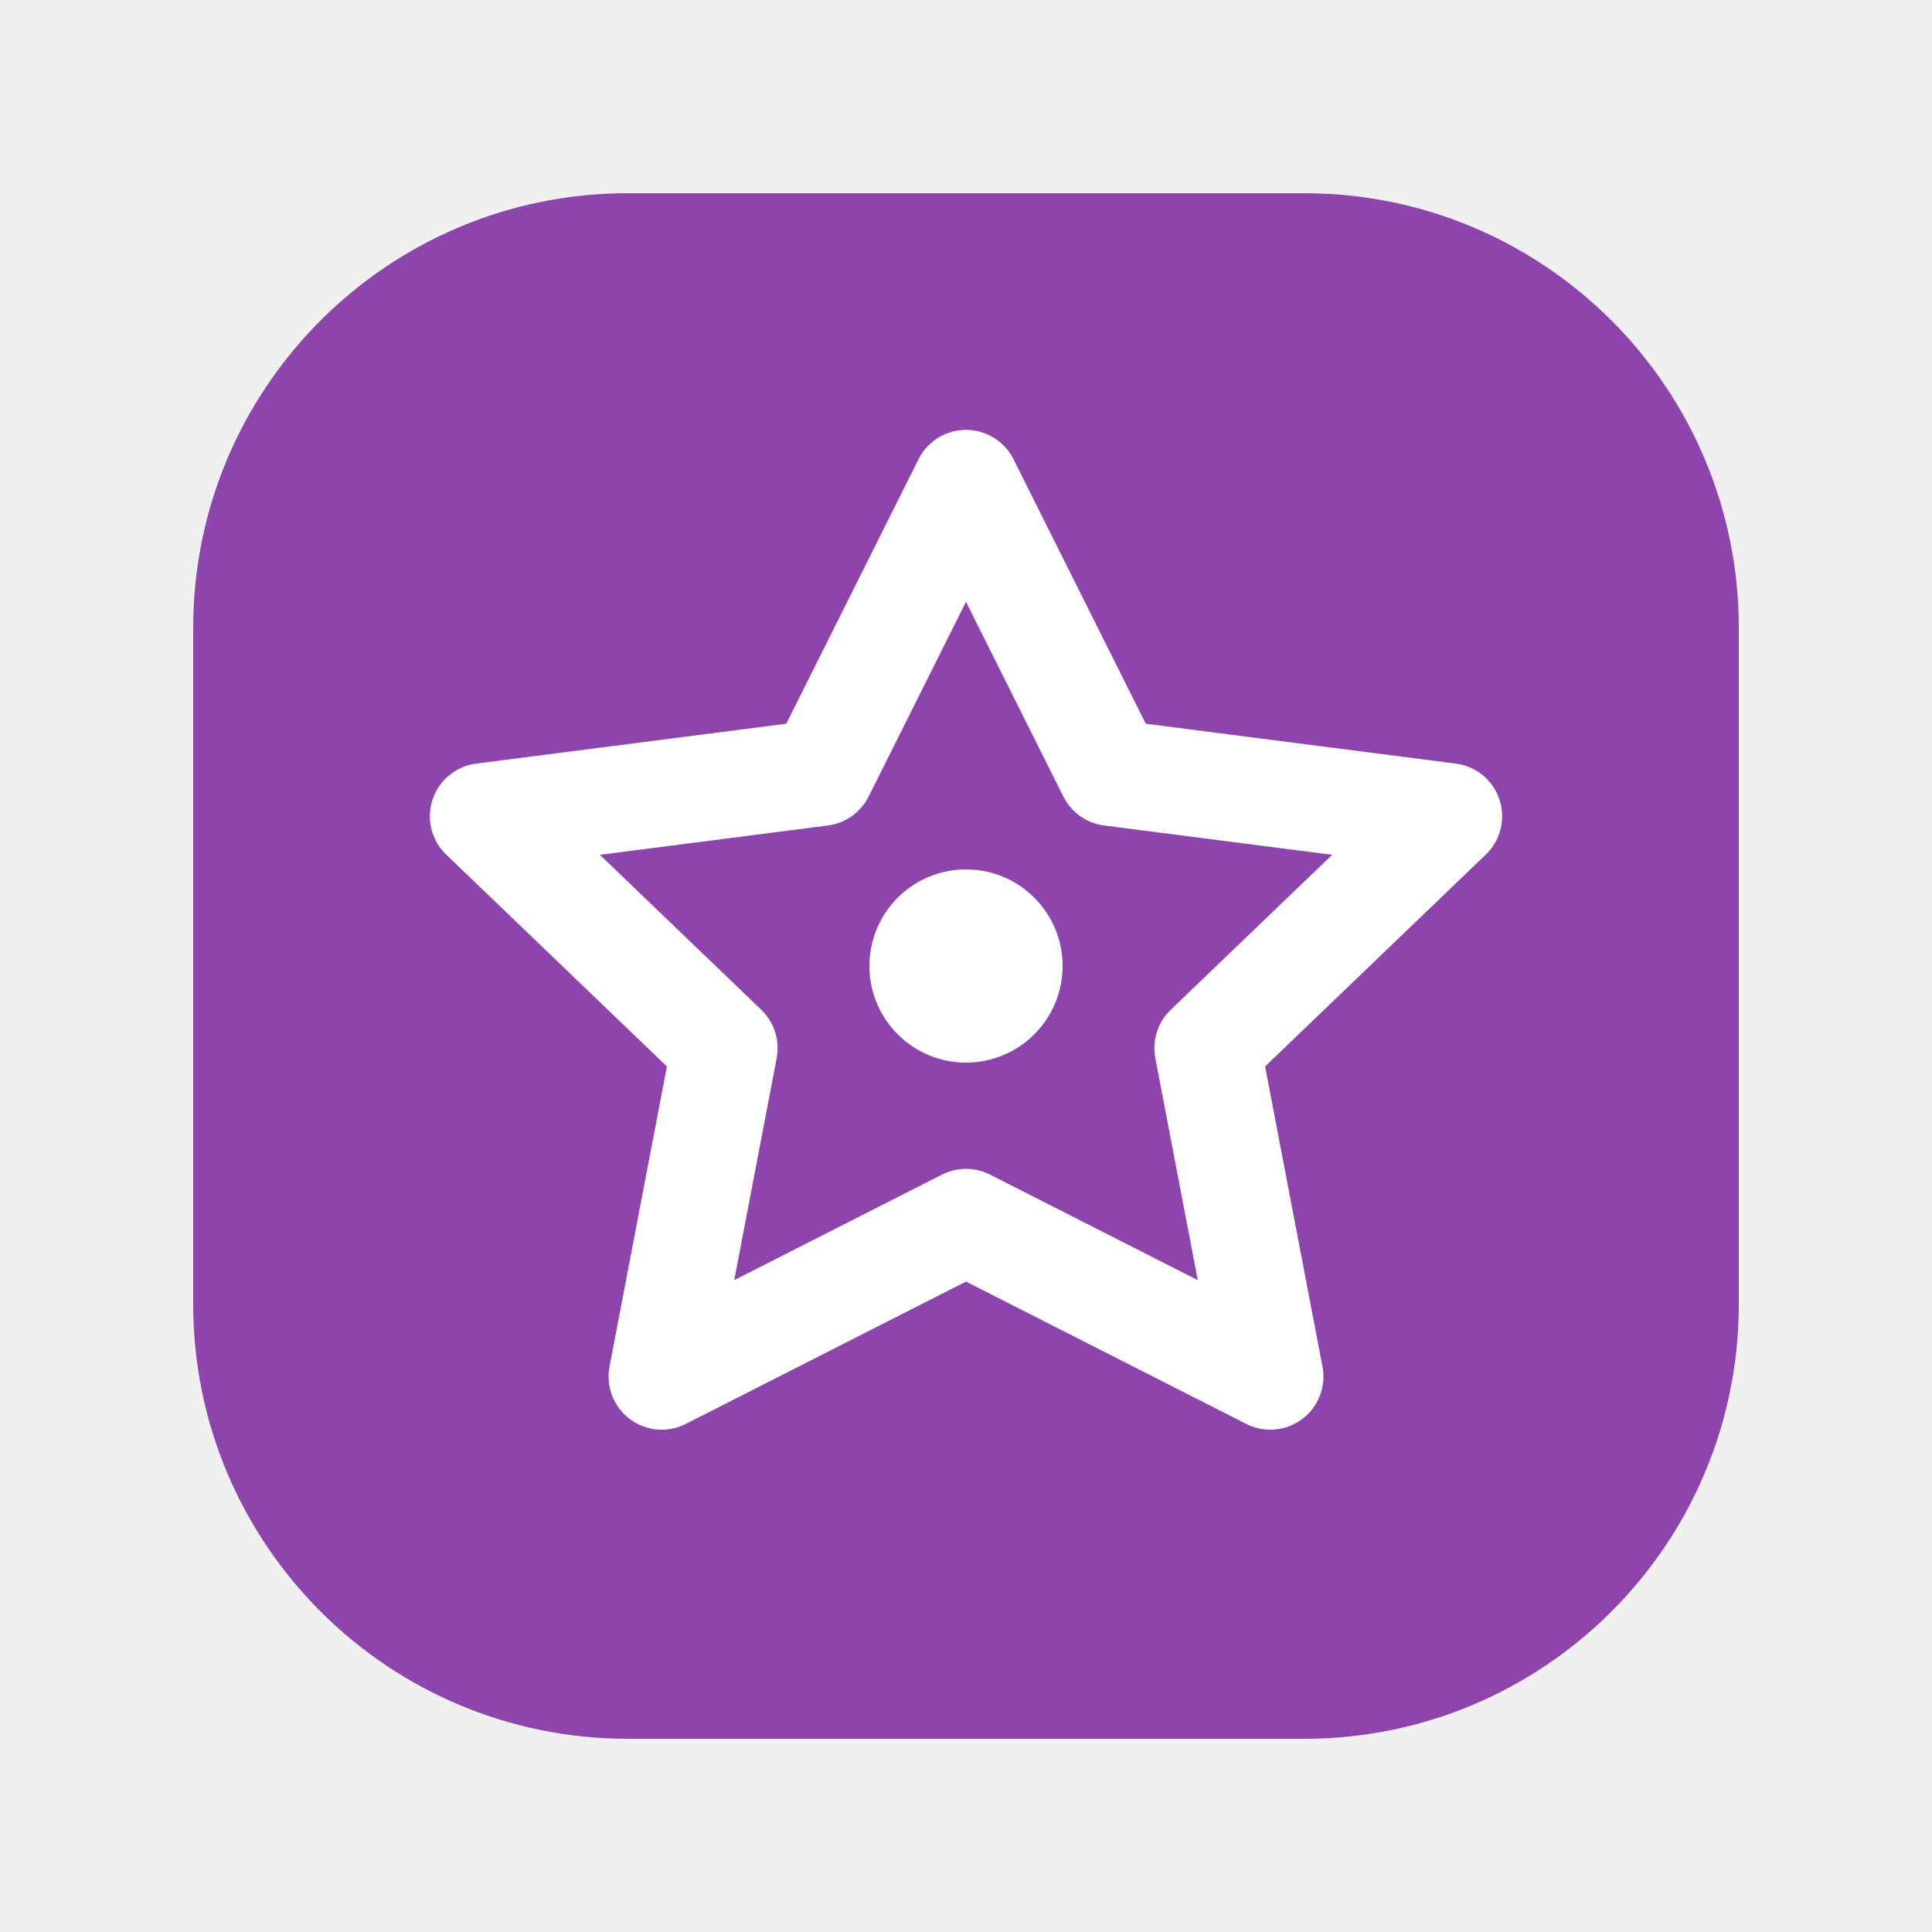
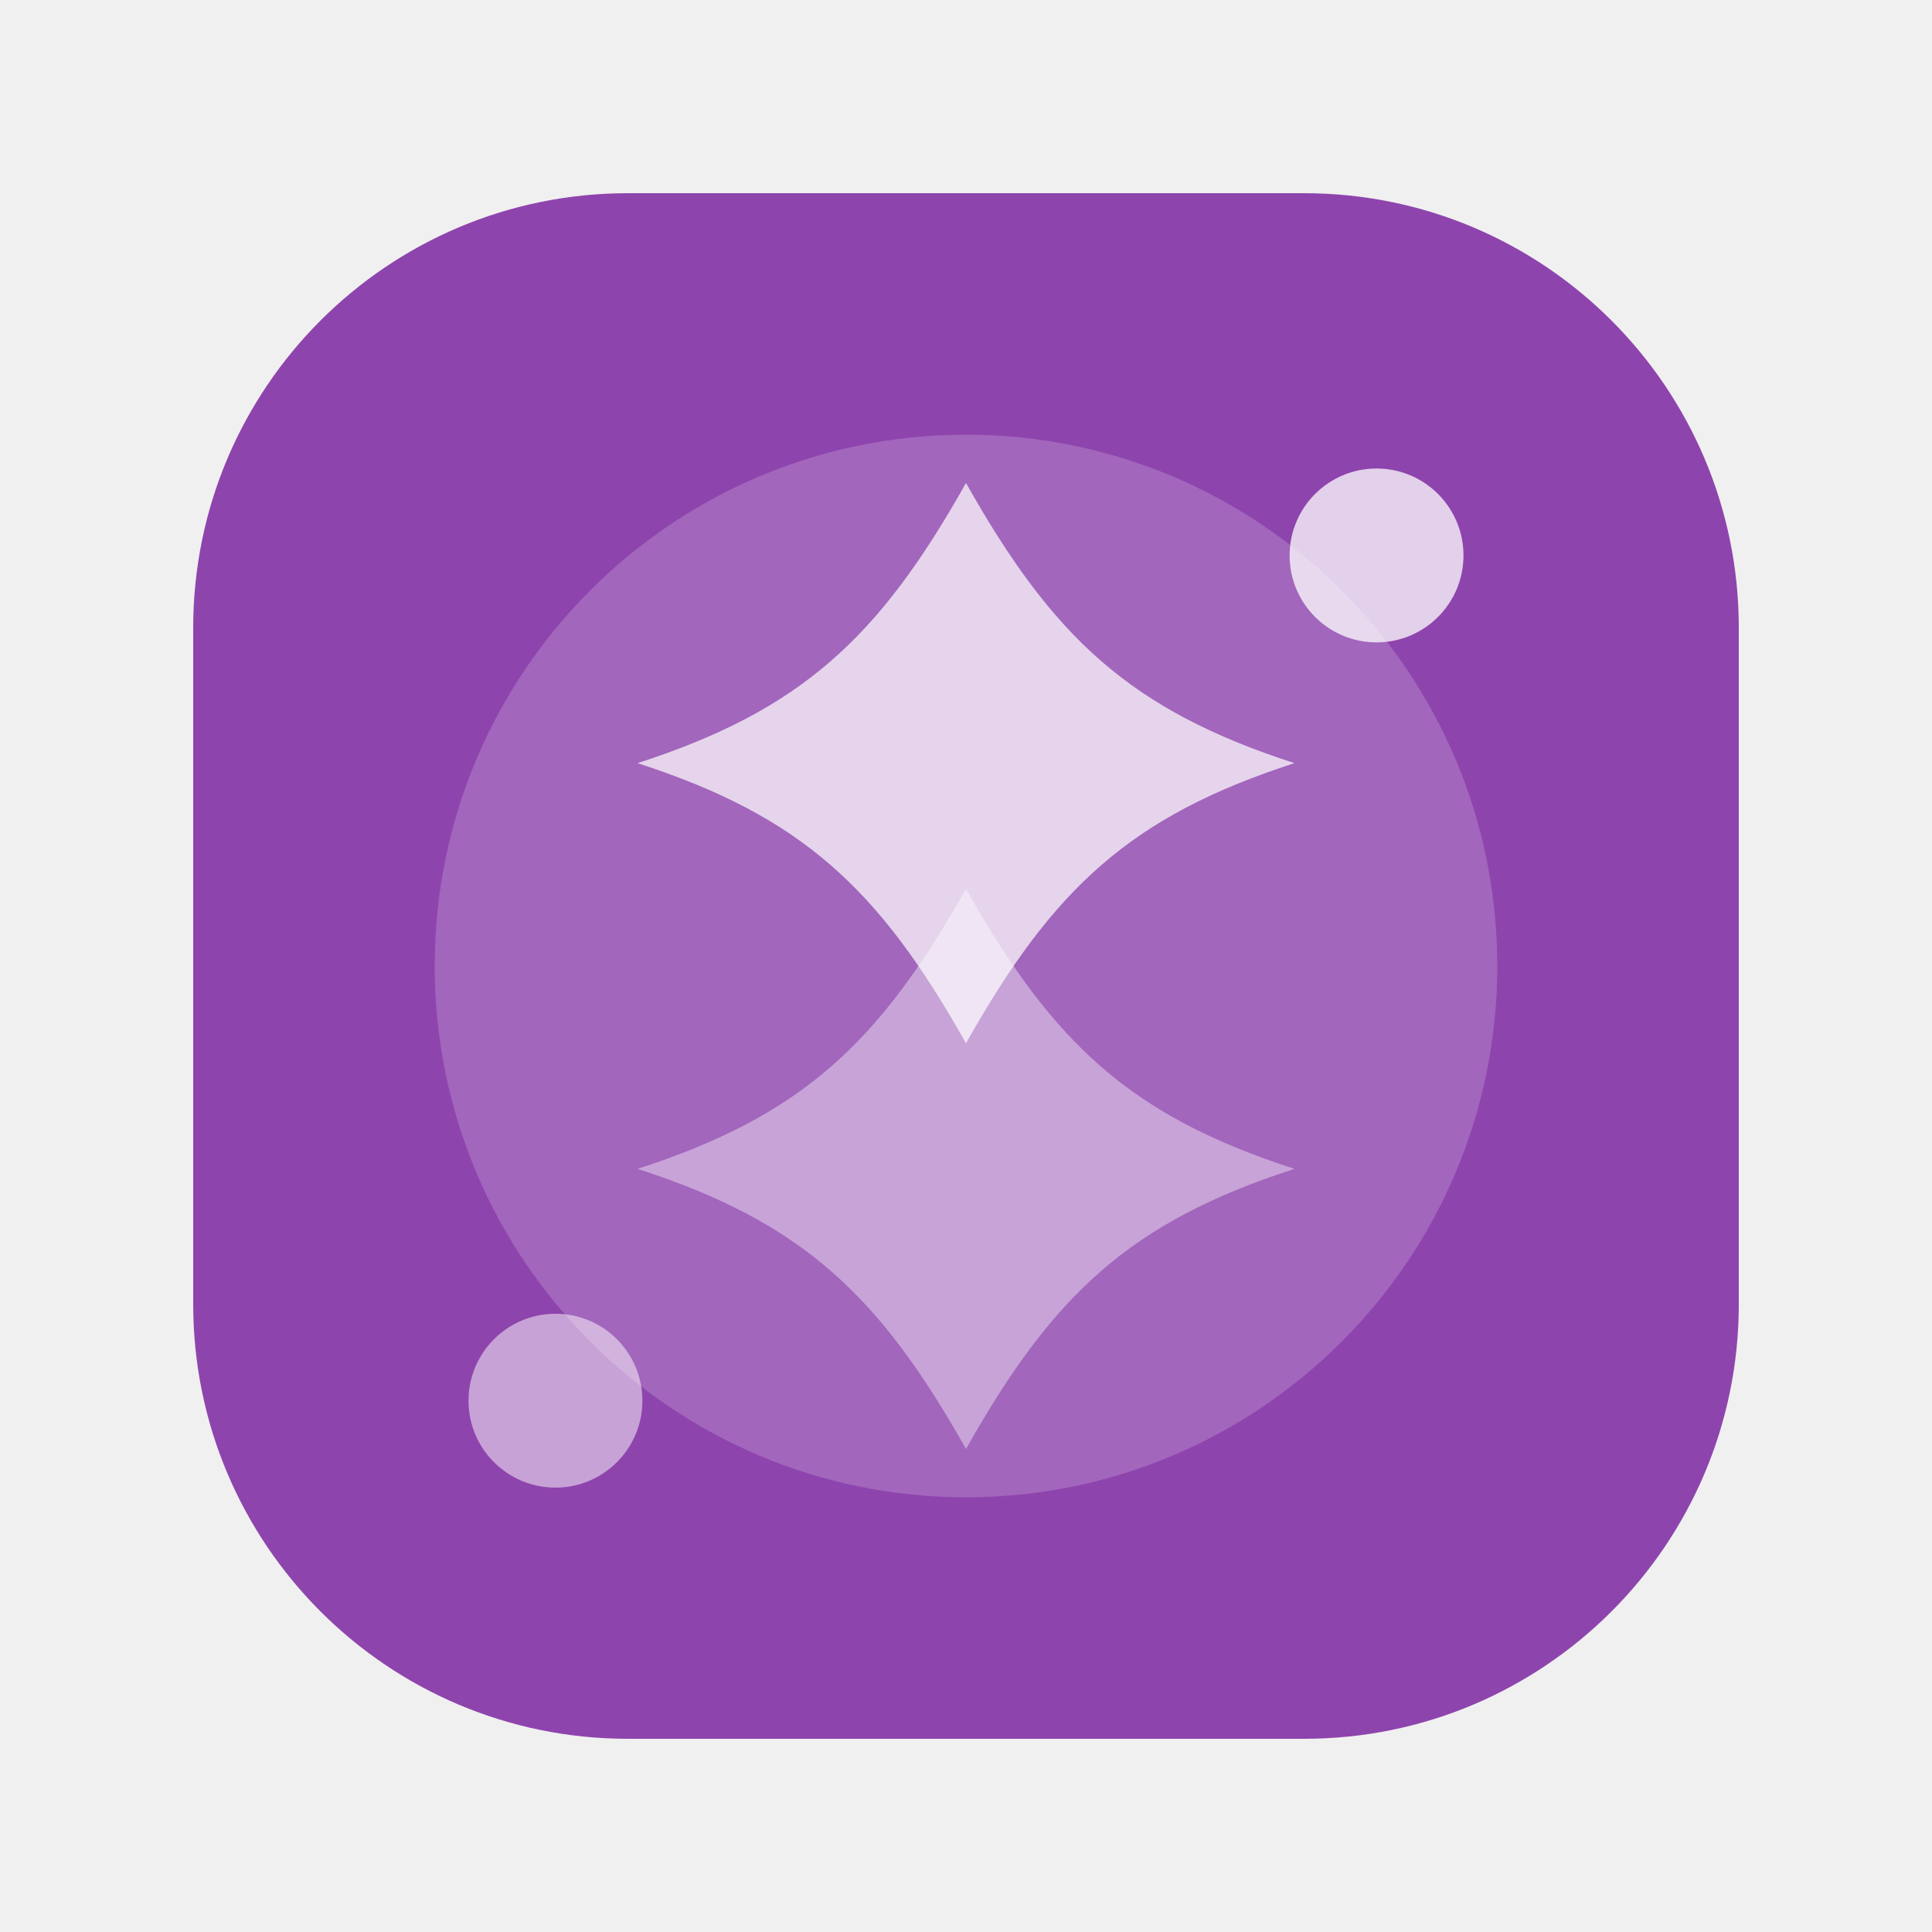
<svg xmlns="http://www.w3.org/2000/svg" viewBox="0 0 40 40">
  <rect x="4" y="4" width="32" height="32" rx="9" fill="#8E44AD" />
-   <path d="M20 10l3 6 7 .9-5 4.8 1.3 6.8-6.3-3.2-6.3 3.2 1.3-6.8-5-4.8 7-.9z" fill="none" stroke="#fff" stroke-width="2.2" stroke-linejoin="round" />
-   <circle cx="20" cy="20" r="2" fill="#fff" />
+   <circle cx="20" cy="20" r="11" fill="rgba(255,255,255,0.18)" />
+   <path d="M20 10c1.8 3.2 3.4 4.7 6.8 5.8-3.4 1.1-5 2.6-6.8 5.8-1.8-3.2-3.4-4.7-6.8-5.8 3.4-1.1 5-2.6 6.8-5.8z" fill="rgba(255,255,255,0.72)" />
+   <path d="M20 18.4c1.8 3.2 3.4 4.7 6.8 5.8-3.4 1.1-5 2.6-6.8 5.8-1.8-3.2-3.4-4.7-6.8-5.8 3.4-1.1 5-2.6 6.8-5.8z" fill="rgba(255,255,255,0.4)" />
+   <circle cx="28.5" cy="11.5" r="1.8" fill="rgba(255,255,255,0.75)" />
+   <circle cx="11.5" cy="29" r="1.8" fill="rgba(255,255,255,0.5)" />
</svg>
